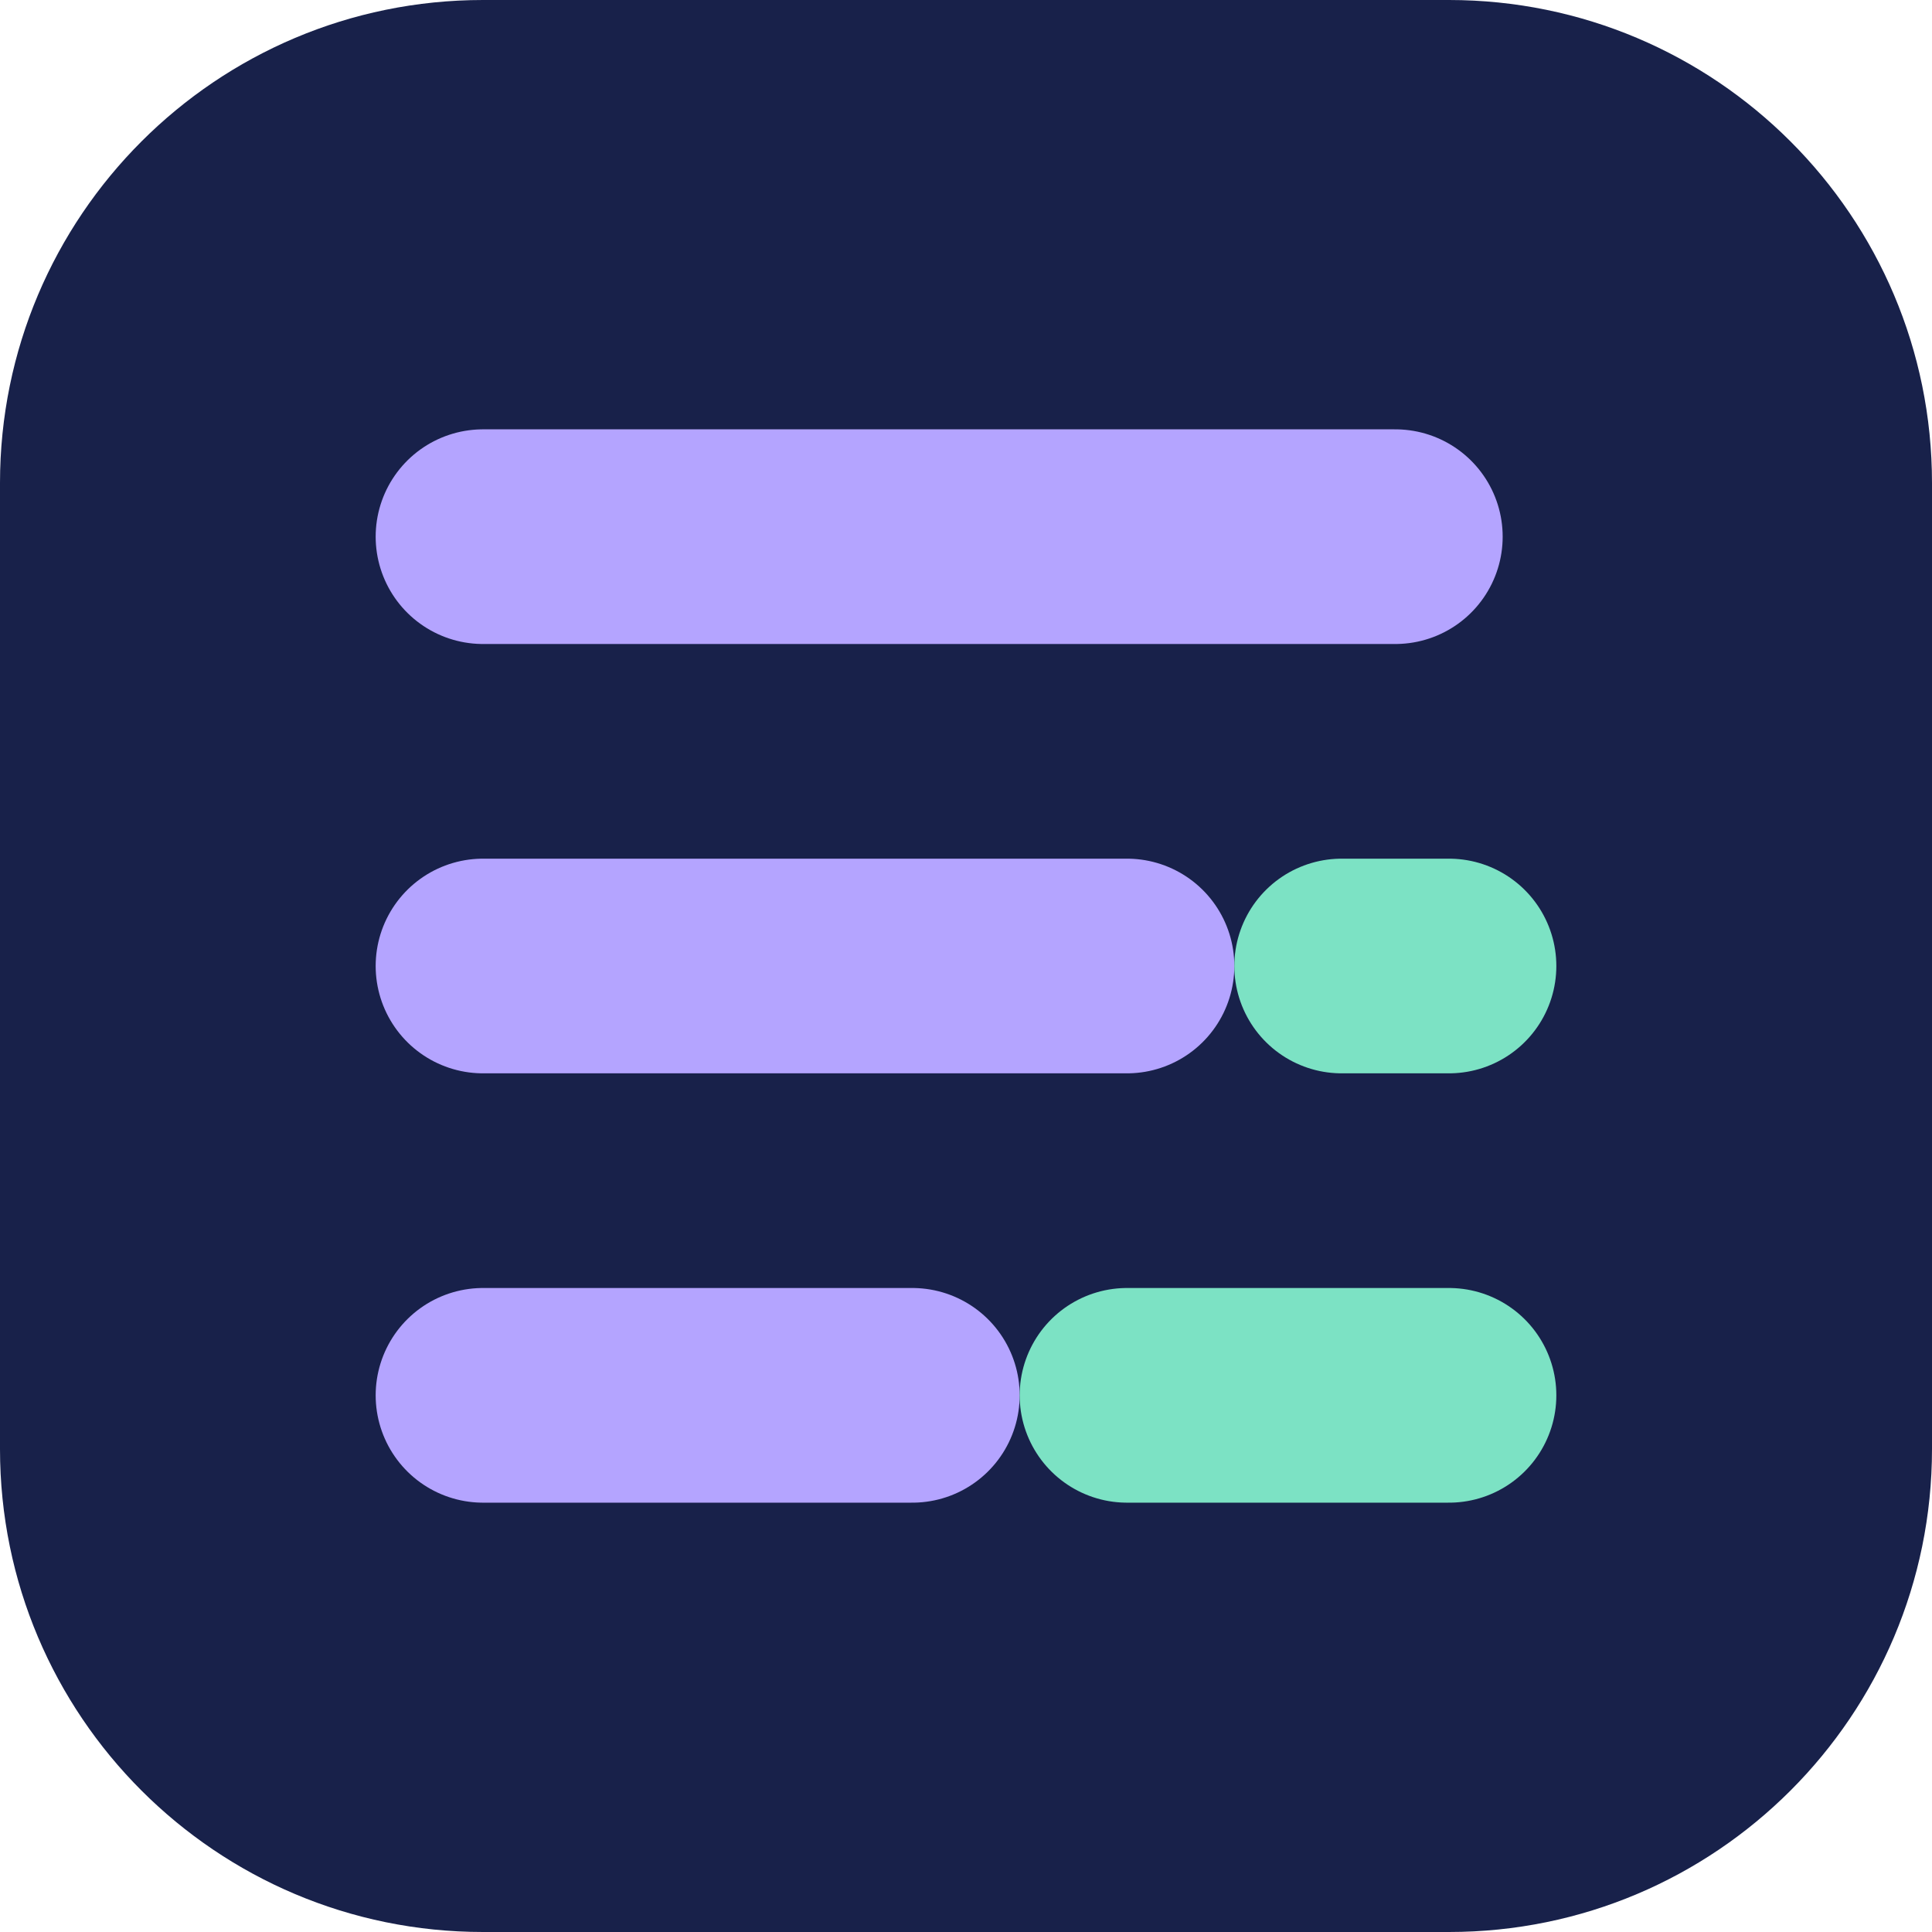
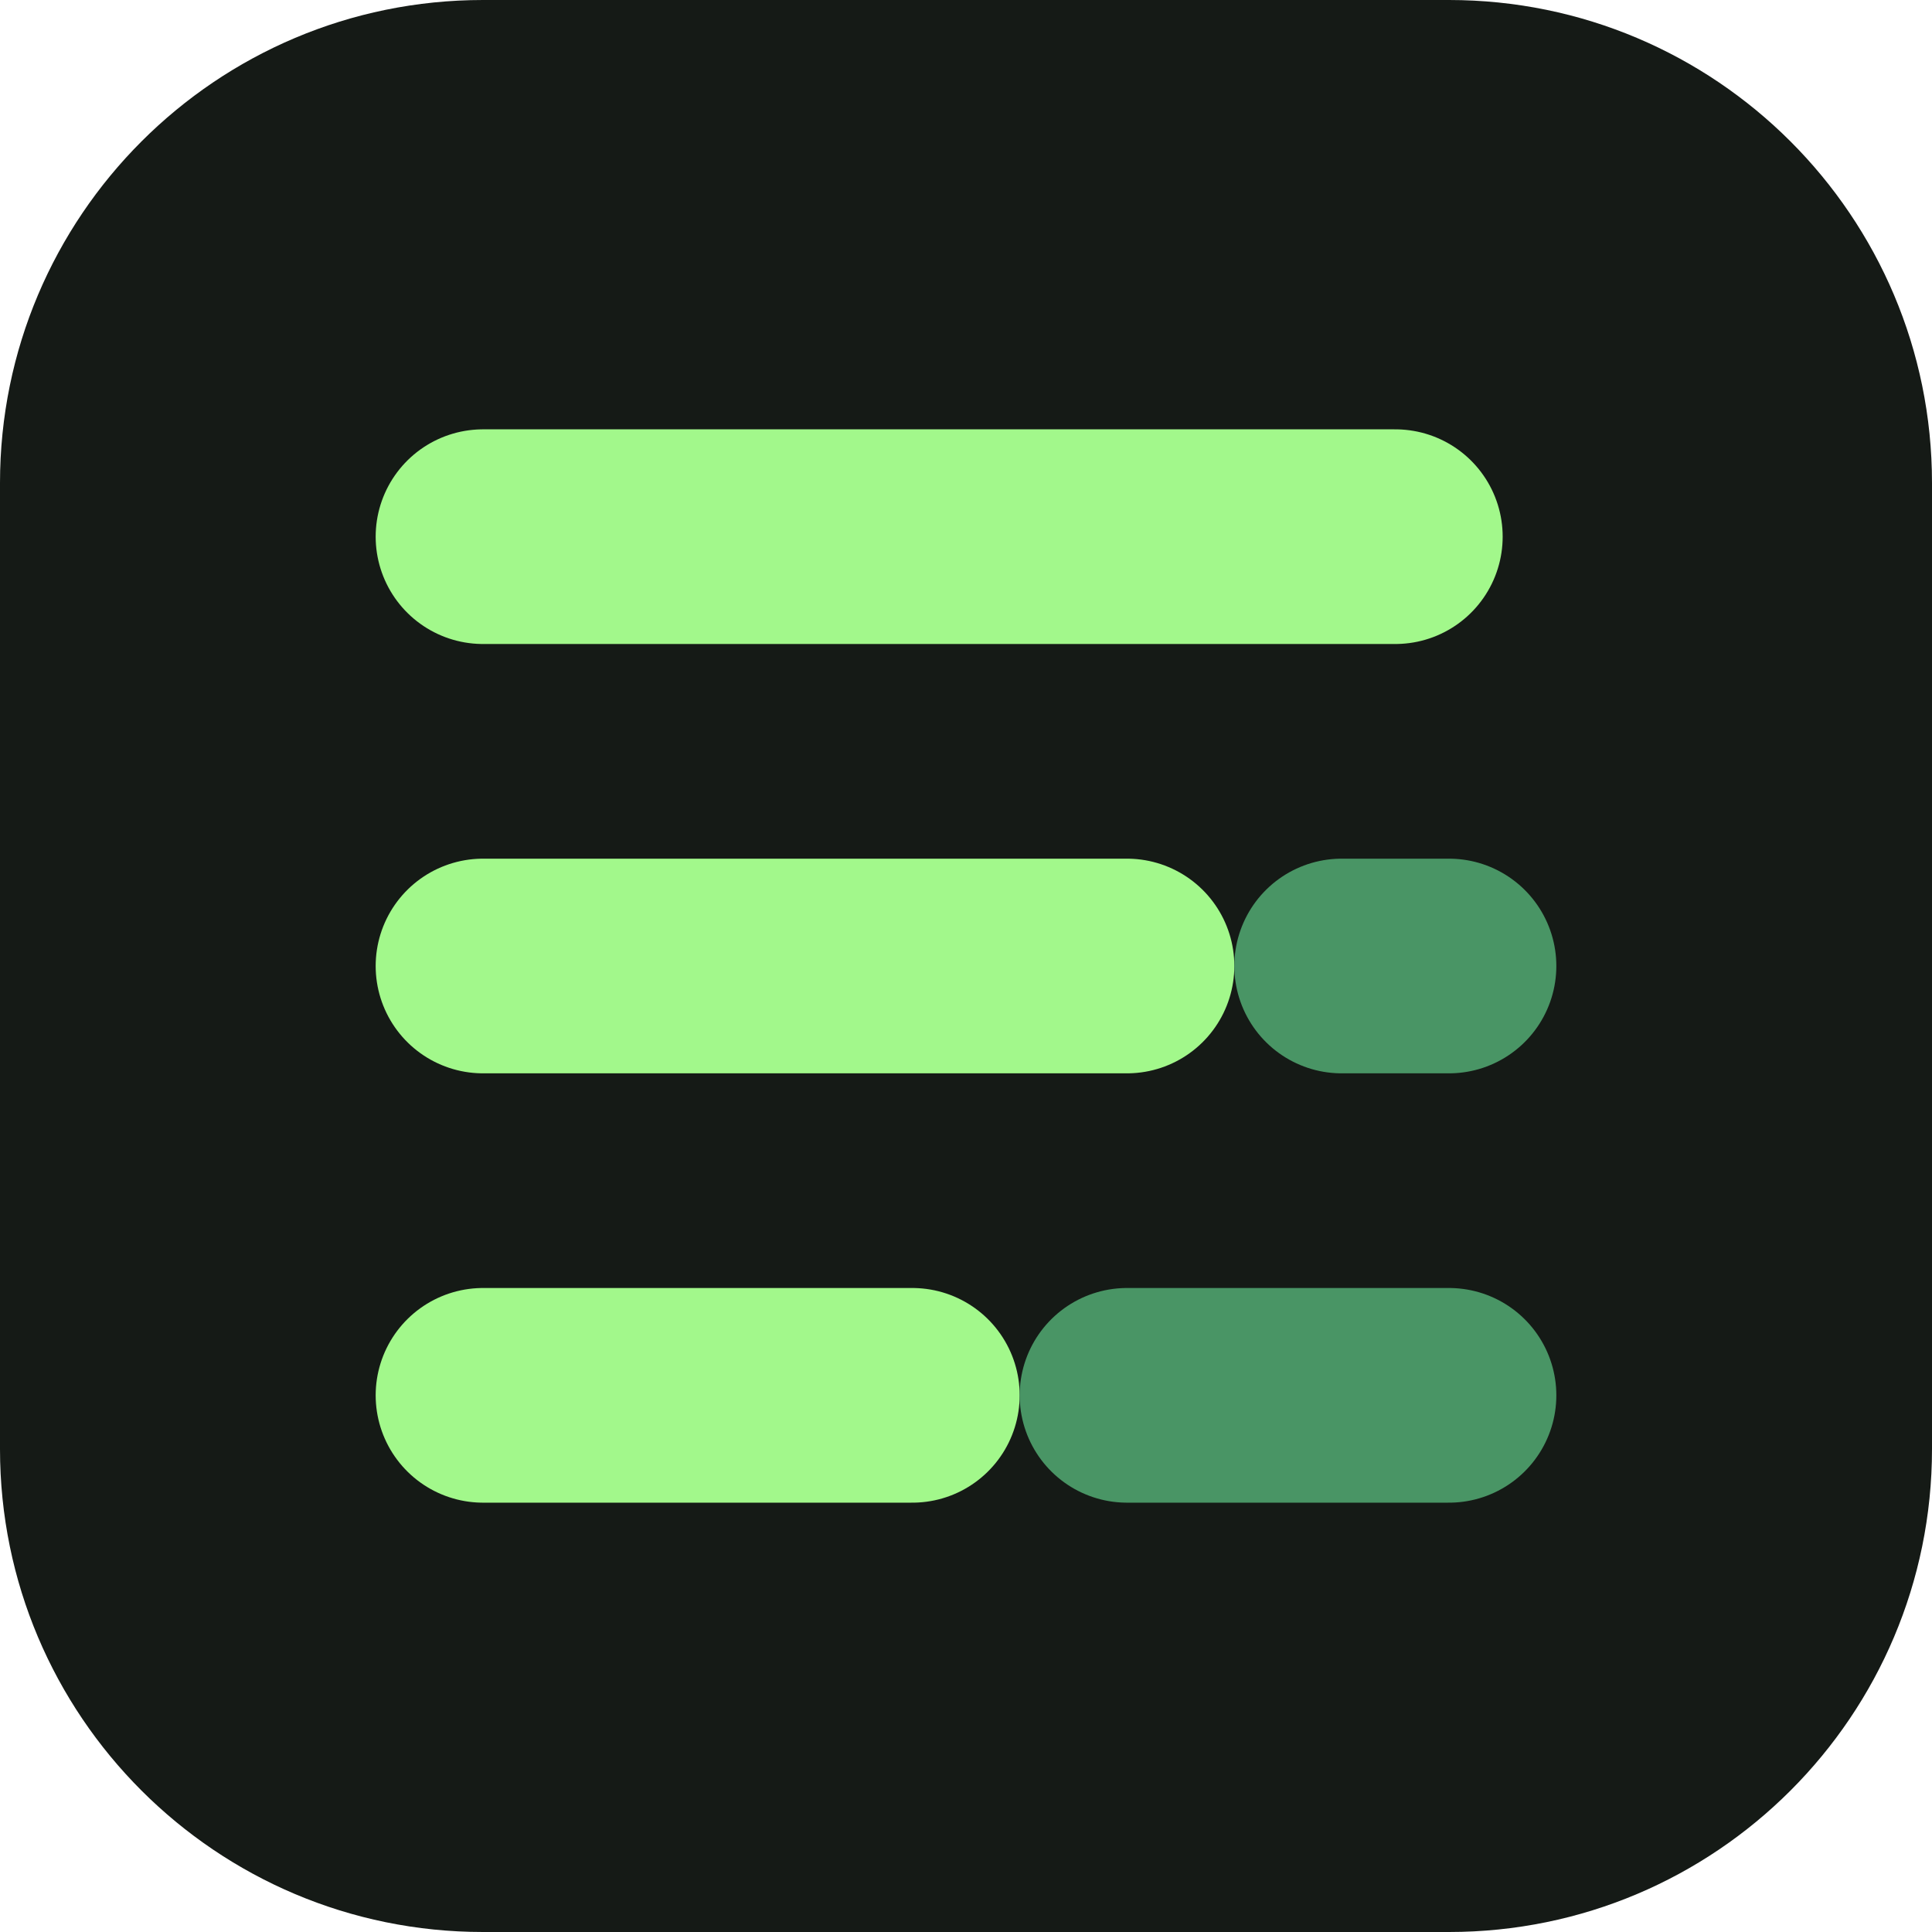
<svg xmlns="http://www.w3.org/2000/svg" viewBox="0 0 36 36">
-   <rect width="36" height="36" rx="9" fill="#18214a" />
-   <path d="M9 10h17M9 18h12M9 26h8" stroke-width="4" stroke-linecap="round" stroke="#b4a4ff" />
-   <path d="M25 18h2M21 26h6" stroke-width="4" stroke-linecap="round" stroke="#7ce2c4" />
+   <rect width="36" height="36" rx="9" fill="#151a16" />
+   <path d="M9 10h17M9 18h12M9 26h8" stroke-width="4" stroke-linecap="round" stroke="#a2f88b" />
+   <path d="M25 18h2M21 26h6" stroke-width="4" stroke-linecap="round" stroke="#499565" />
</svg>
